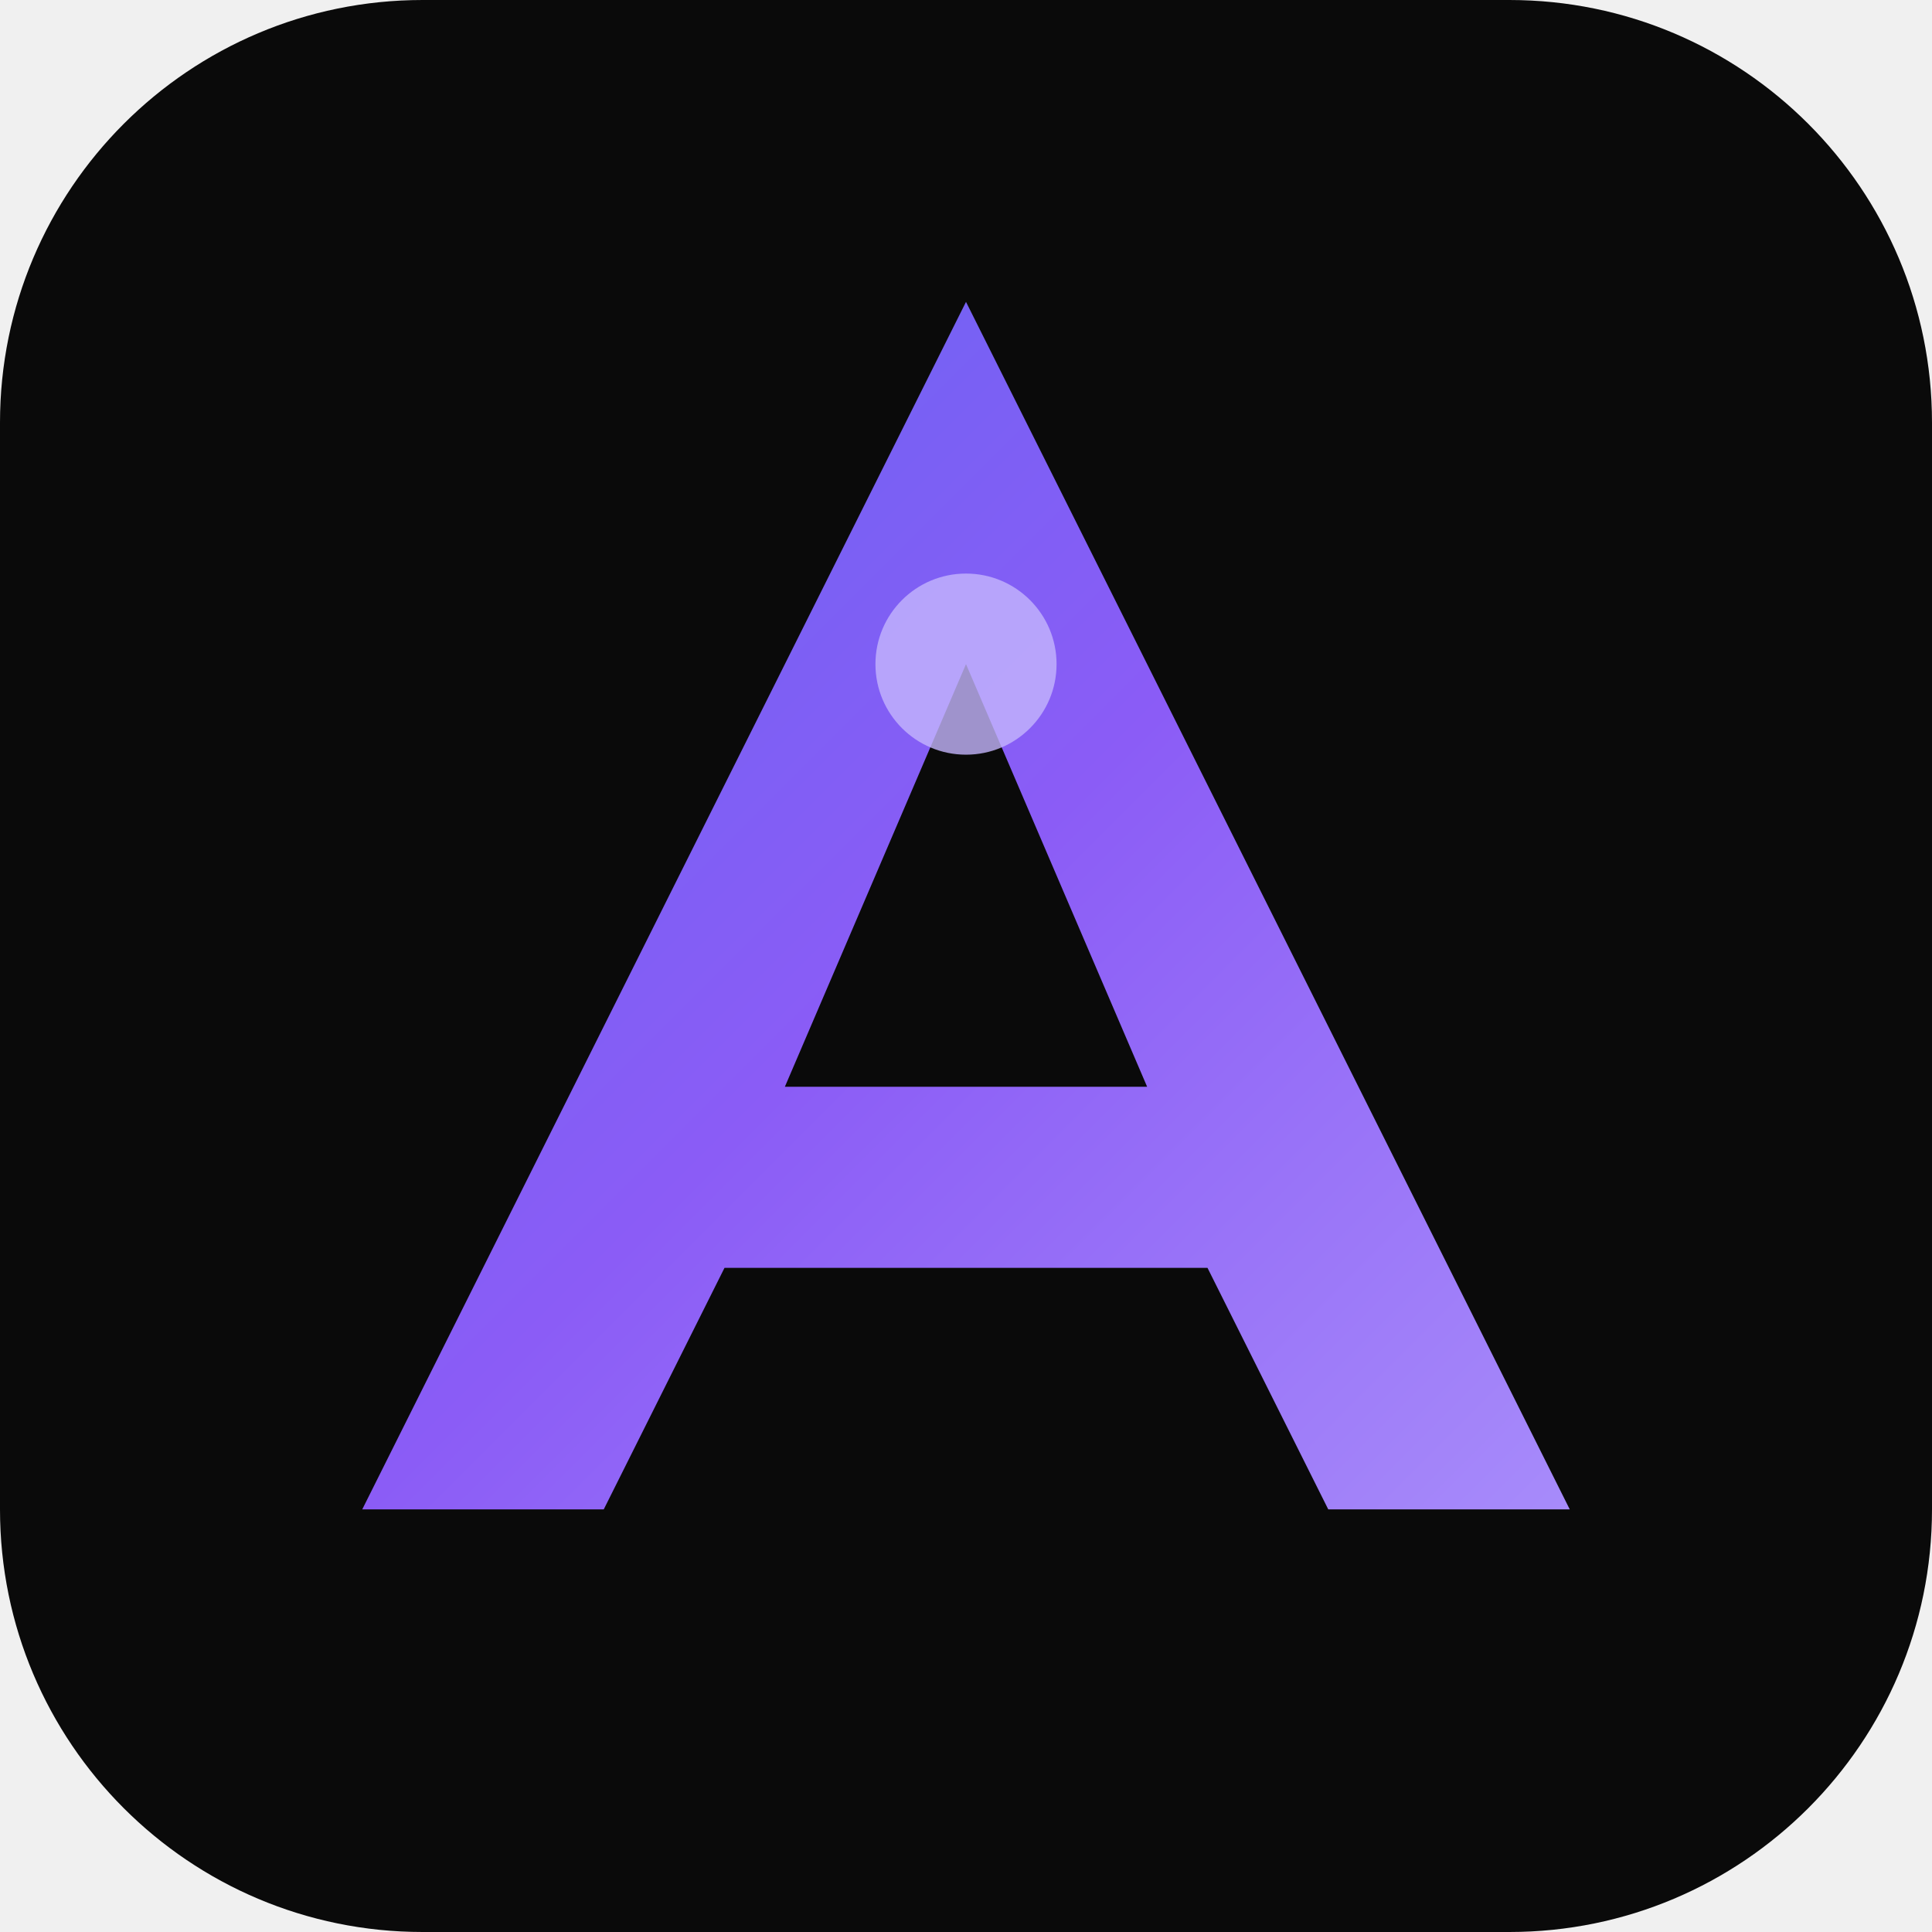
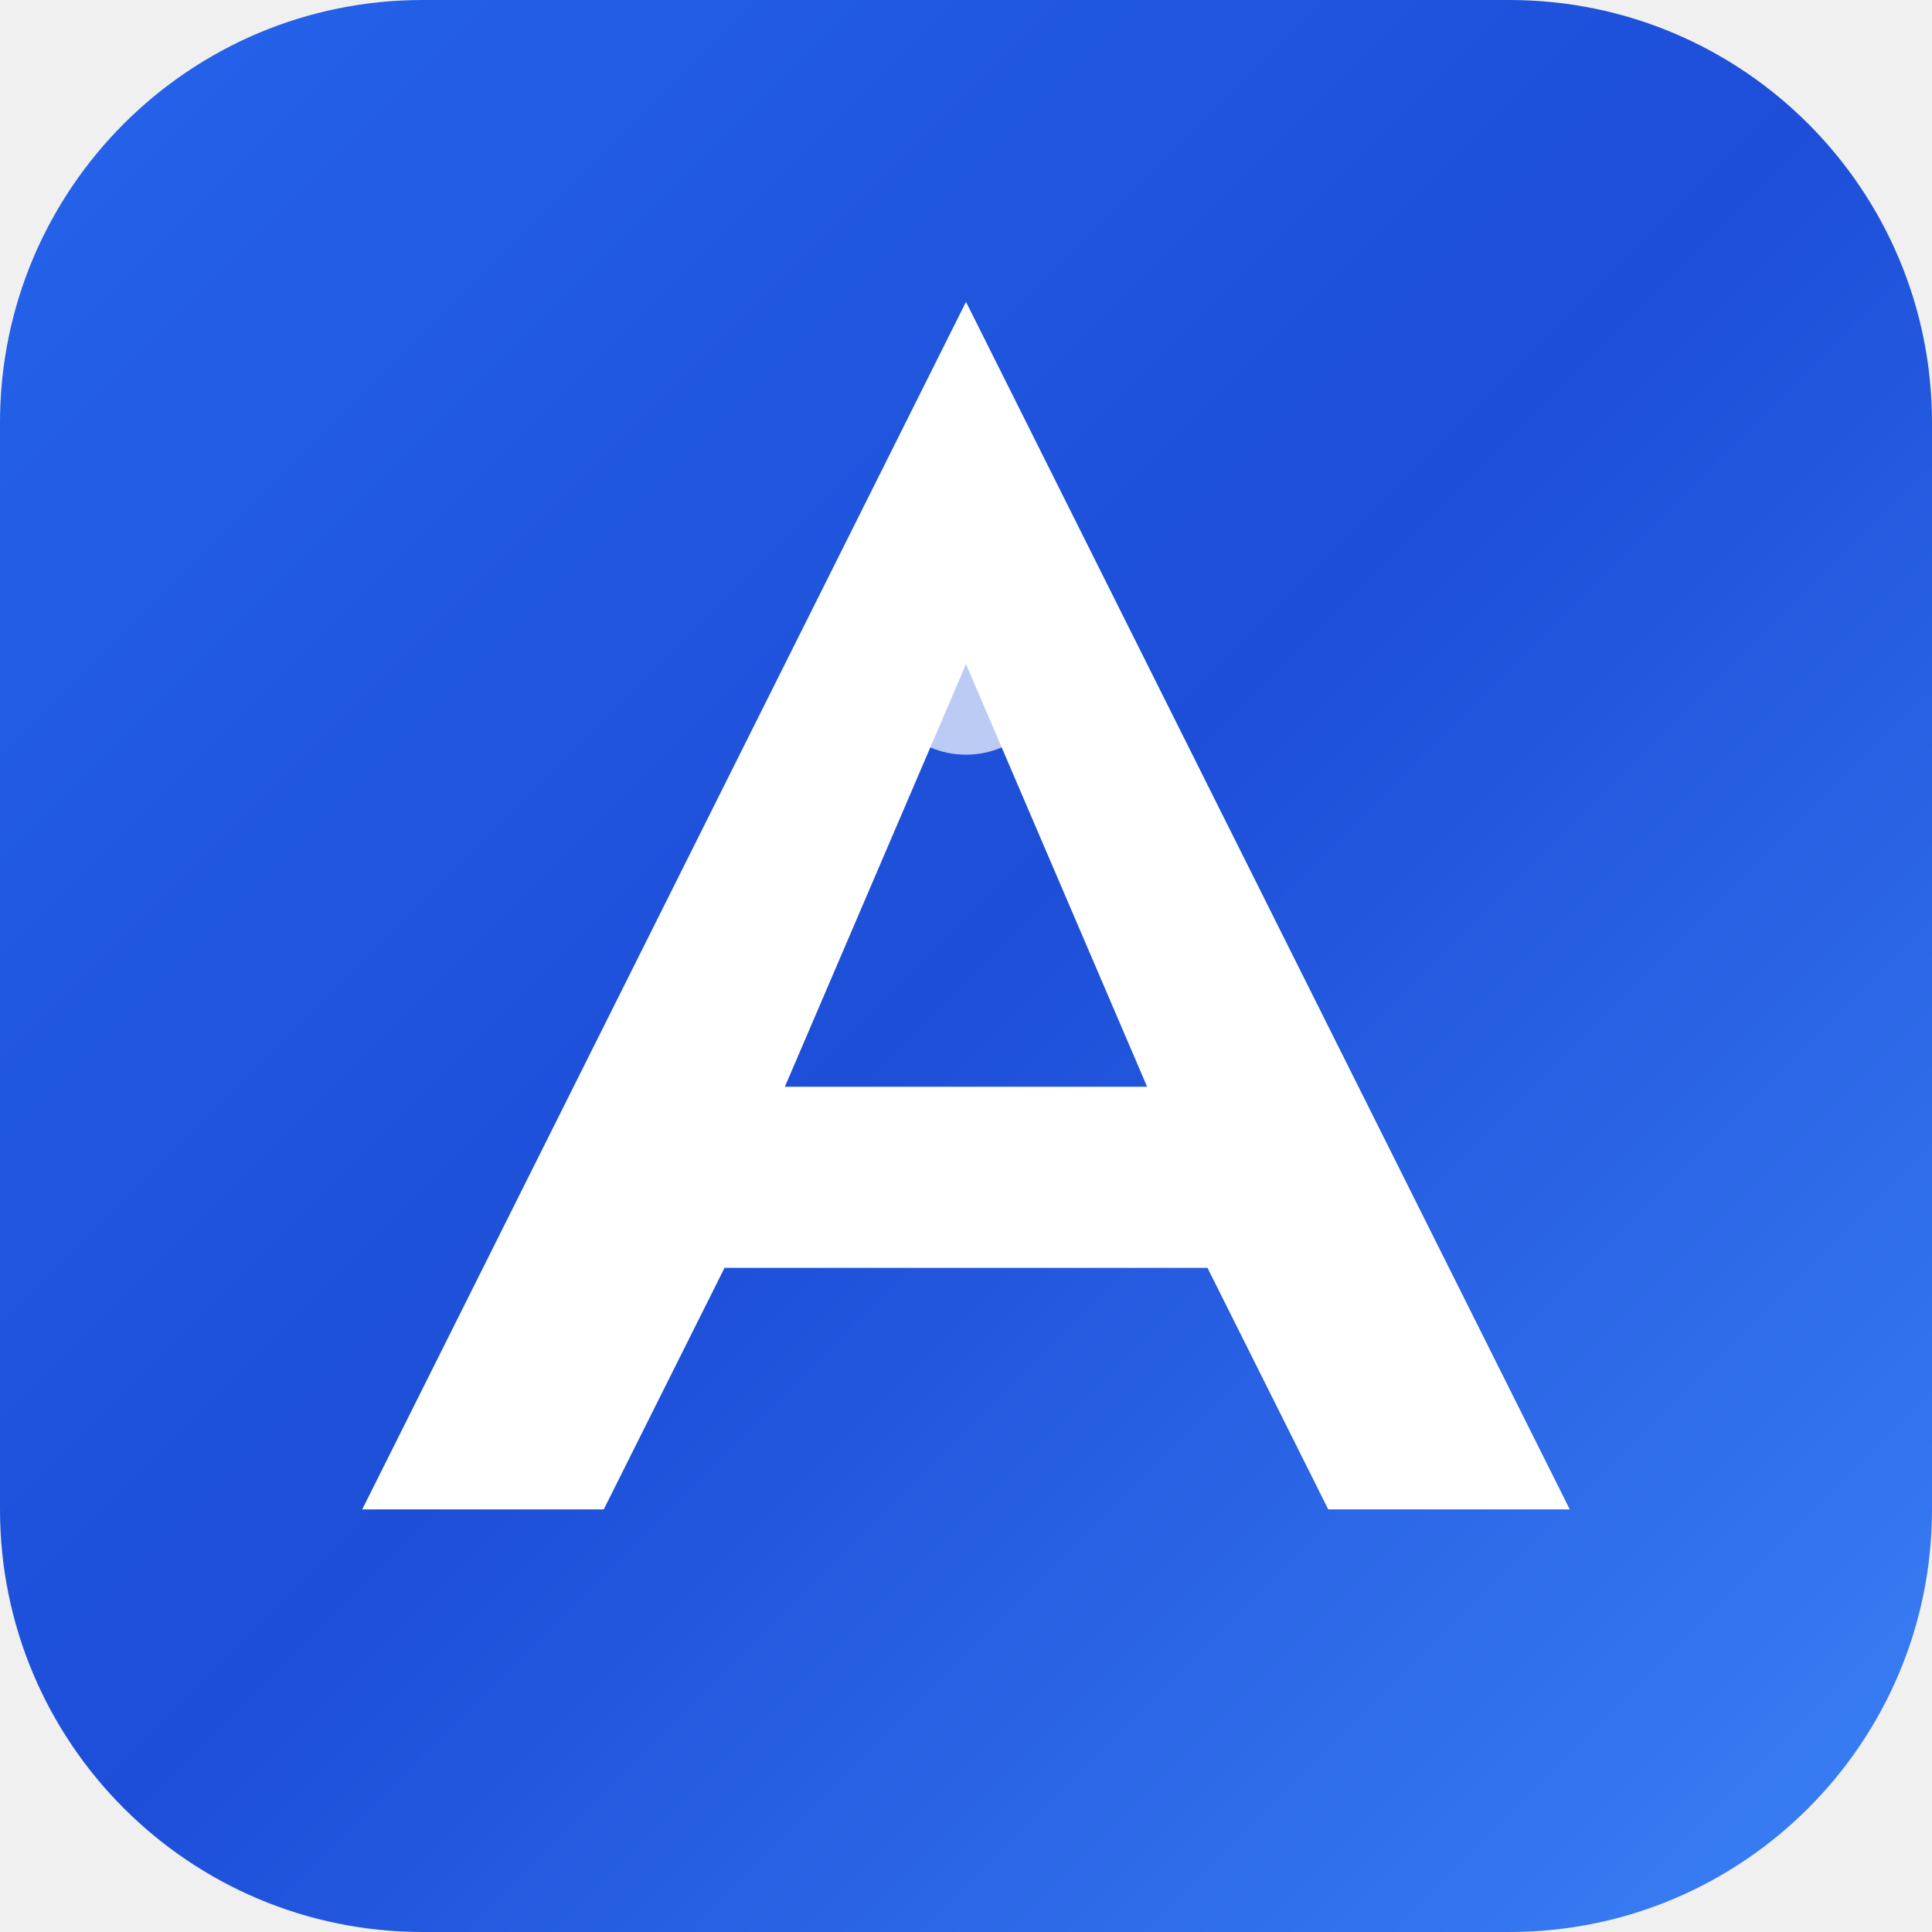
<svg xmlns="http://www.w3.org/2000/svg" viewBox="0 0 64 64" fill="none">
  <defs>
    <linearGradient id="g1" x1="0%" y1="0%" x2="100%" y2="100%">
-       <stop offset="0%" stop-color="#6366f1" />
-       <stop offset="50%" stop-color="#8b5cf6" />
-       <stop offset="100%" stop-color="#a78bfa" />
+       <stop offset="0%" stop-color="#2563eb" />
+       <stop offset="50%" stop-color="#1d4ed8" />
+       <stop offset="100%" stop-color="#3b82f6" />
    </linearGradient>
  </defs>
-   <rect width="64" height="64" rx="14" fill="#0a0a0a" />
-   <path d="M32 10L12 50h8l4-8h16l4 8h8L32 10zm0 12l6 14H26l6-14z" fill="url(#g1)" />
-   <circle cx="32" cy="22" r="3" fill="#c4b5fd" opacity="0.8" />
+   <rect width="64" height="64" rx="14" fill="url(#g1)" />
+   <path d="M32 10L12 50h8l4-8h16l4 8h8L32 10zm0 12l6 14H26l6-14z" fill="white" />
+   <circle cx="32" cy="22" r="3" fill="white" opacity="0.7" />
</svg>
